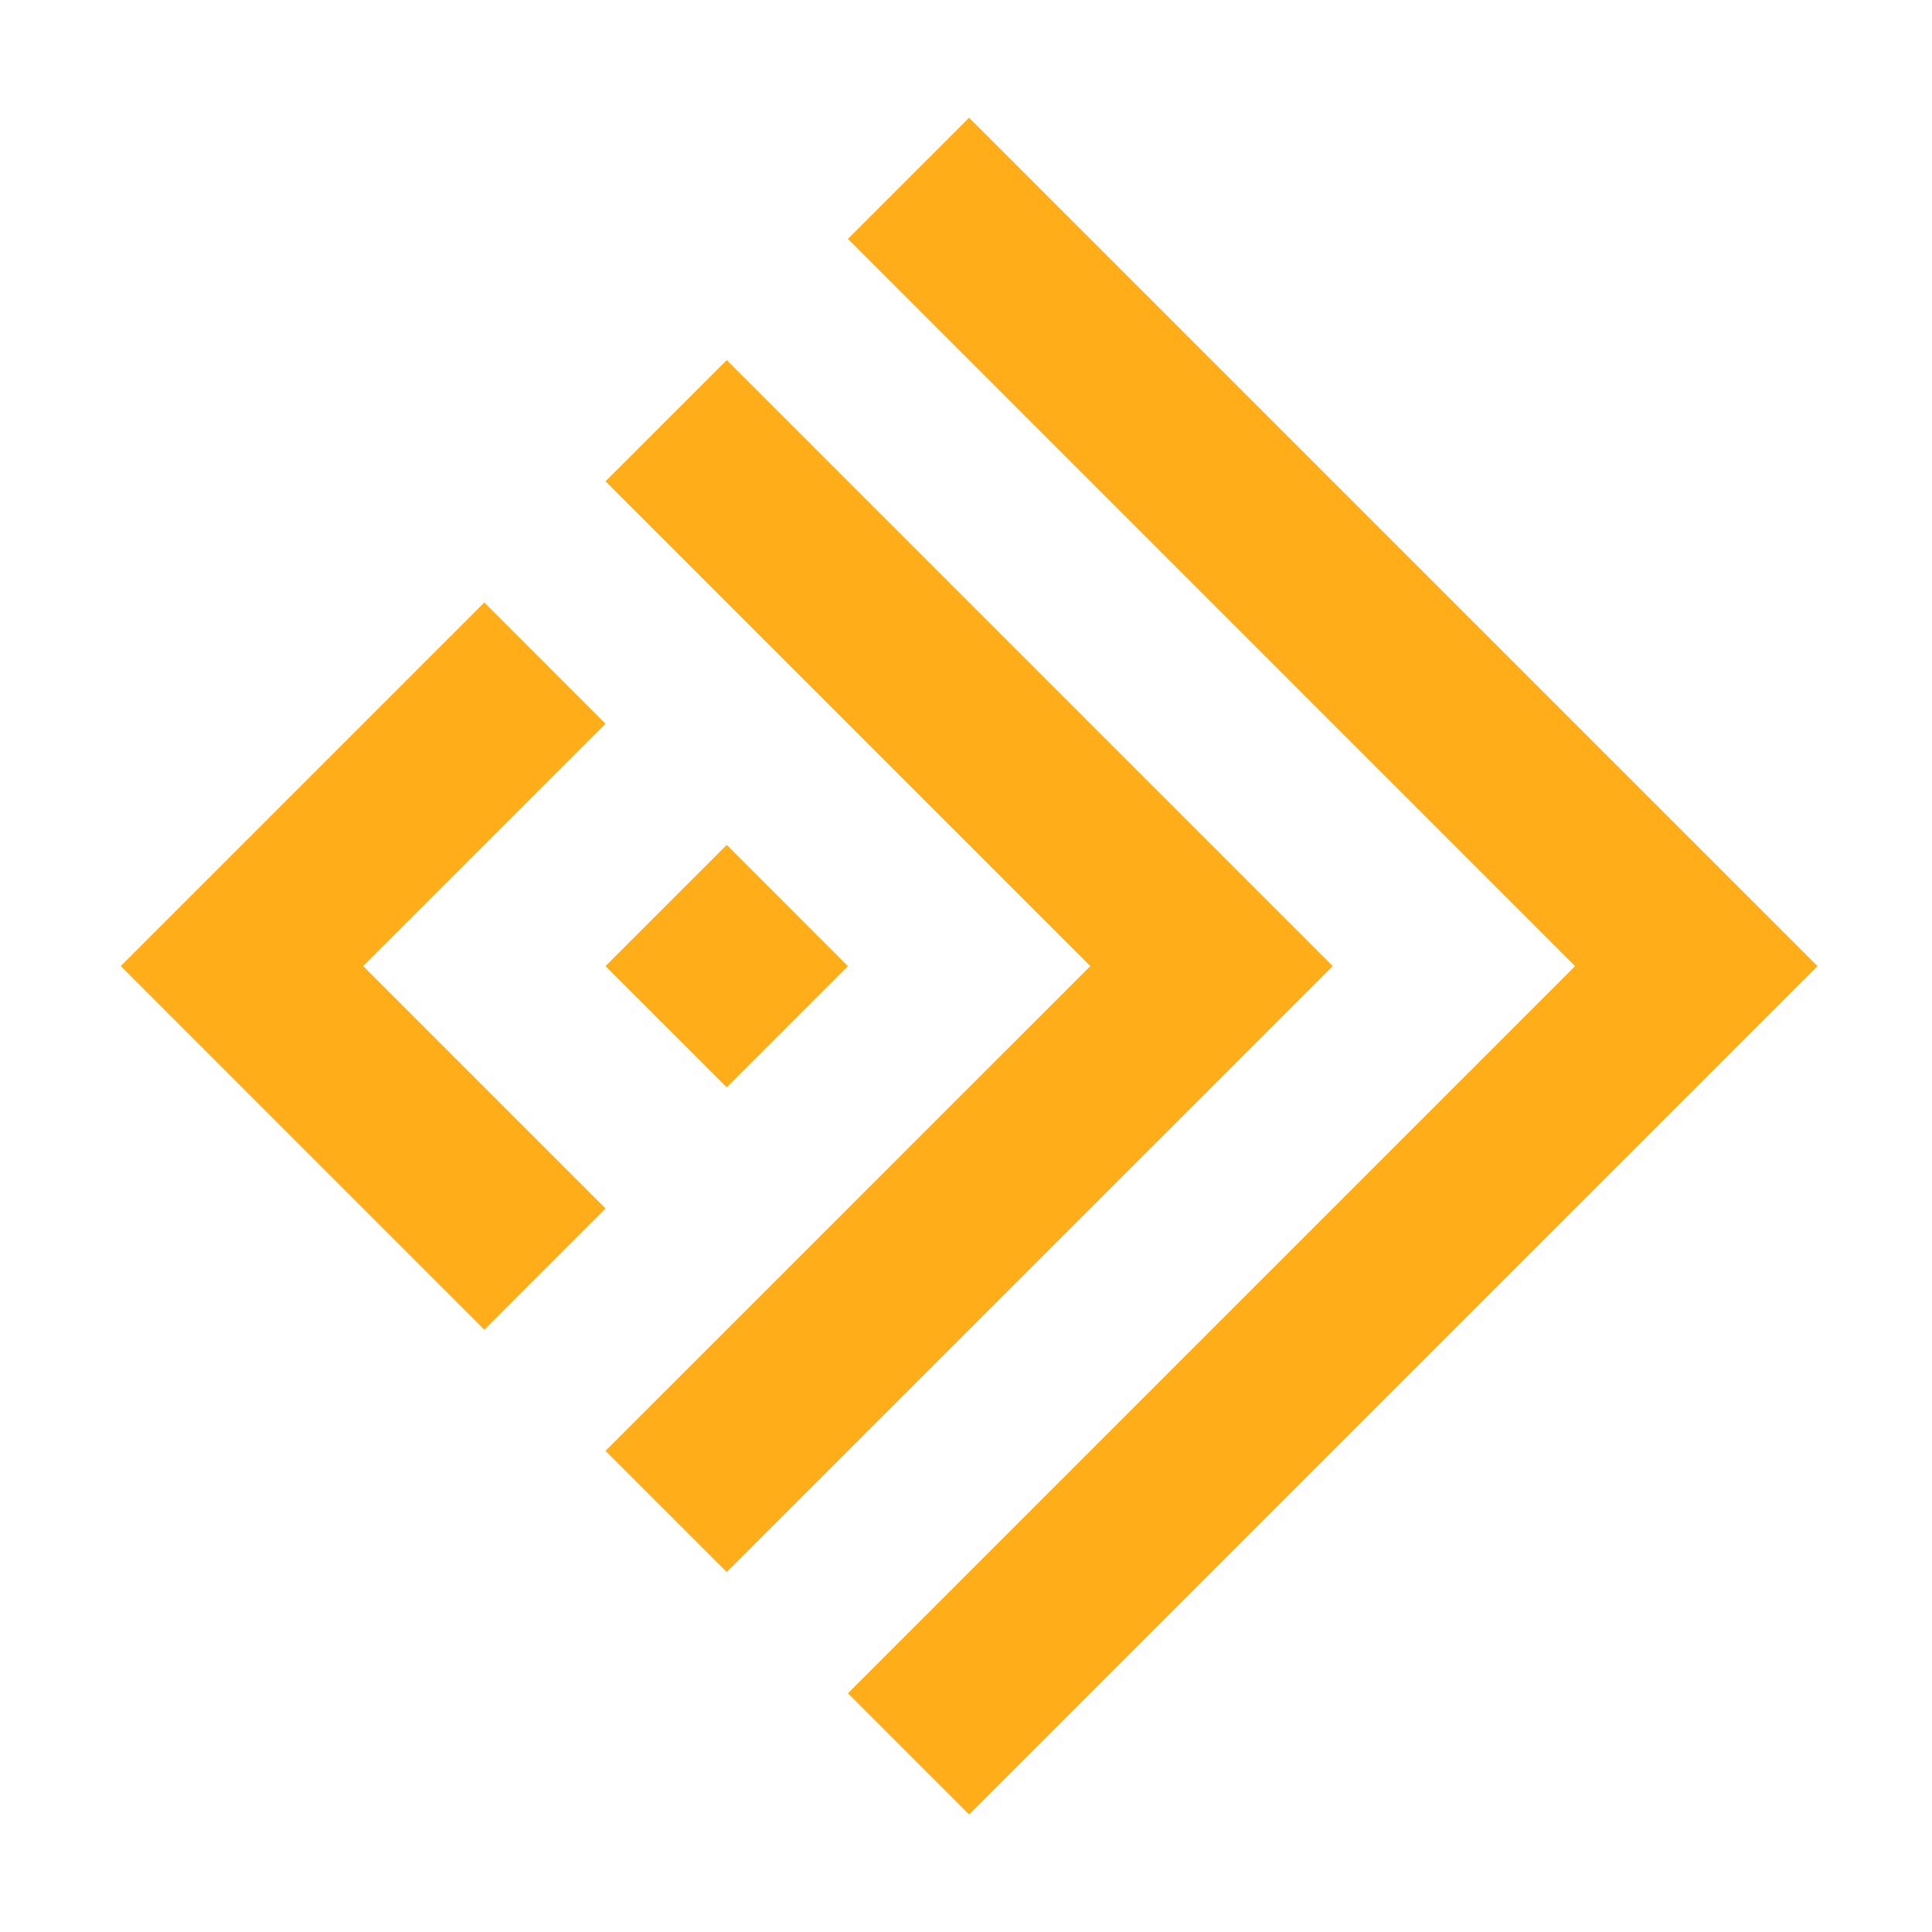
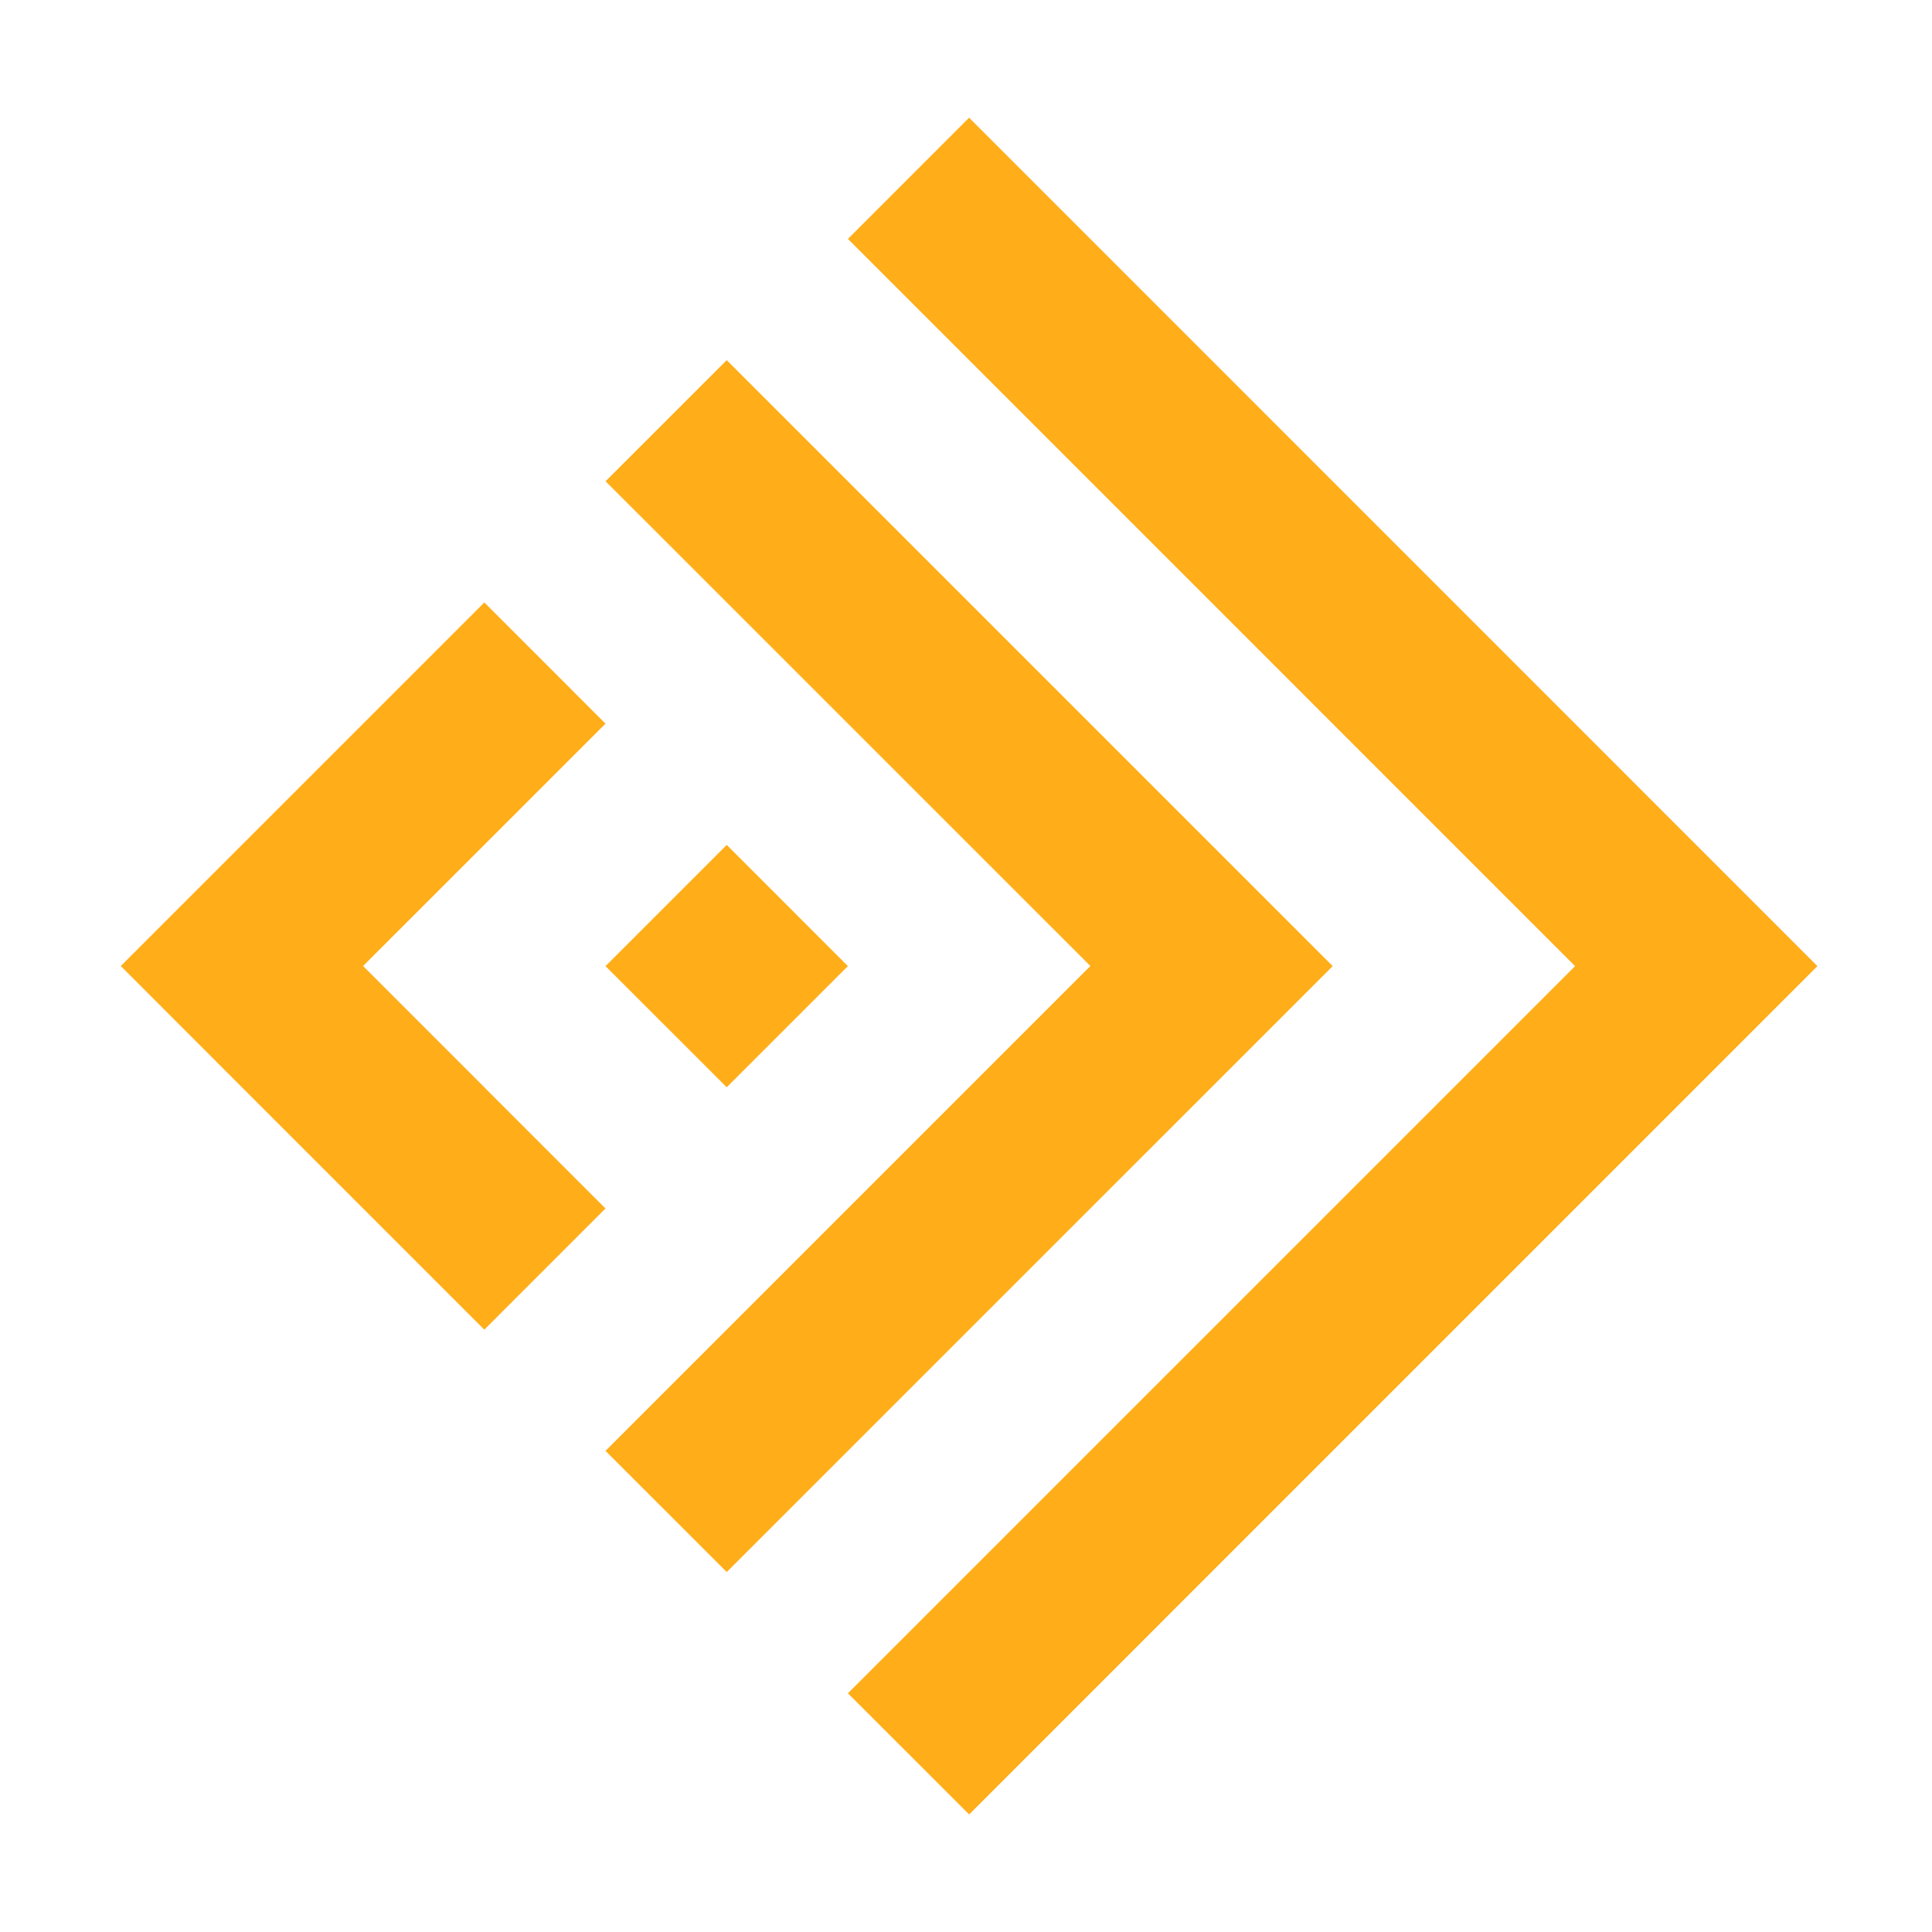
- <svg xmlns="http://www.w3.org/2000/svg" width="32px" height="32px" viewBox="0 0 32 32" version="1.1">
-   <g id="Artboard" stroke="none" stroke-width="1" fill="none" fill-rule="evenodd">
-     <path d="M12.037,5.965 L22.074,16.002 L12.037,26.038 L10.029,24.031 L18.059,16.002 L10.029,7.972 L12.037,5.965 Z M14.044,16.002 L12.037,18.009 L10.029,16.002 L12.037,13.994 L14.044,16.002 Z M8.022,18.009 L10.029,20.016 L8.022,22.024 L6.014,20.016 L4.007,18.009 L2,16.001 L4.007,13.994 L6.014,11.987 L8.022,9.979 L10.029,11.987 L8.022,13.994 L6.014,16.001 L8.022,18.009 Z M16.051,1.95 L30.103,16.002 L16.051,30.053 L14.044,28.046 L26.088,16.002 L14.044,3.957 L16.051,1.95 Z" id="bug" fill="#FFAE1A" />
-   </g>
+ <svg xmlns="http://www.w3.org/2000/svg" width="32" height="32">
+   <path d="M12.037 5.965l10.037 10.037-10.037 10.036-2.008-2.007L18.06 16l-8.03-8.029 2.008-2.007zm2.007 10.037l-2.007 2.007-2.008-2.007 2.008-2.008 2.007 2.008zm-6.022 2.007l2.007 2.007-2.007 2.008-2.008-2.008-2.007-2.007L2 16l2.007-2.007 2.007-2.007 2.008-2.008 2.007 2.008-2.007 2.007L6.014 16l2.008 2.008zm8.03-16.059l14.05 14.052-14.05 14.051-2.008-2.007 12.044-12.044L14.044 3.957 16.05 1.95z" fill="#FFAE1A" fill-rule="evenodd" />
</svg>
